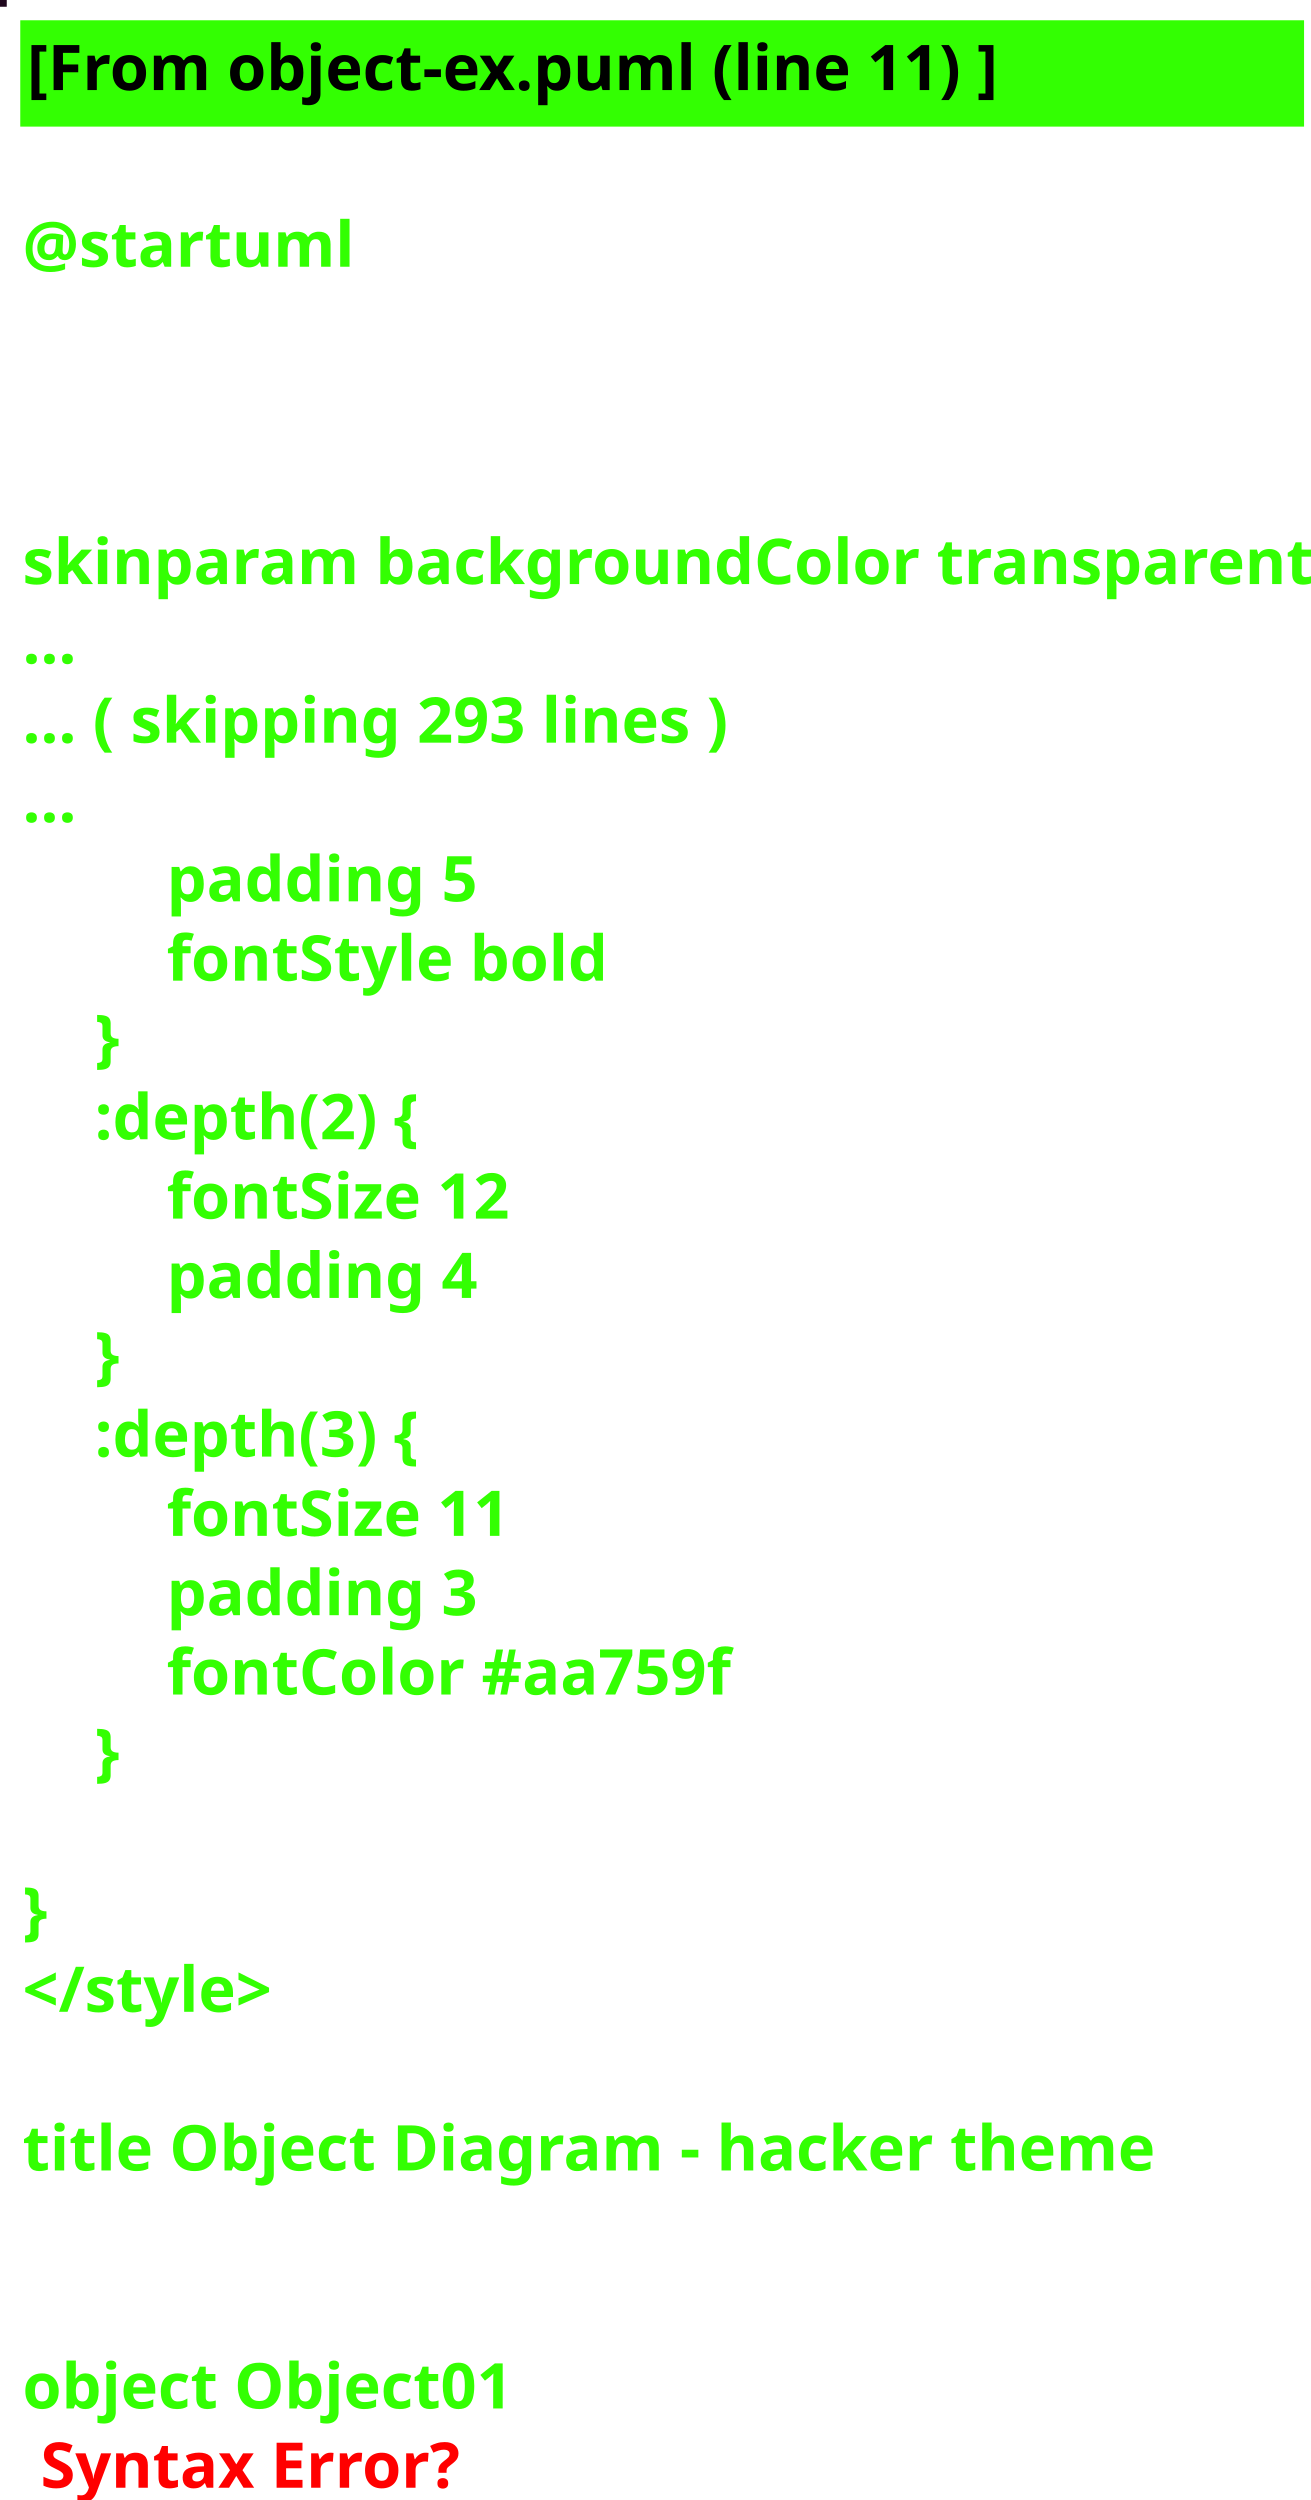
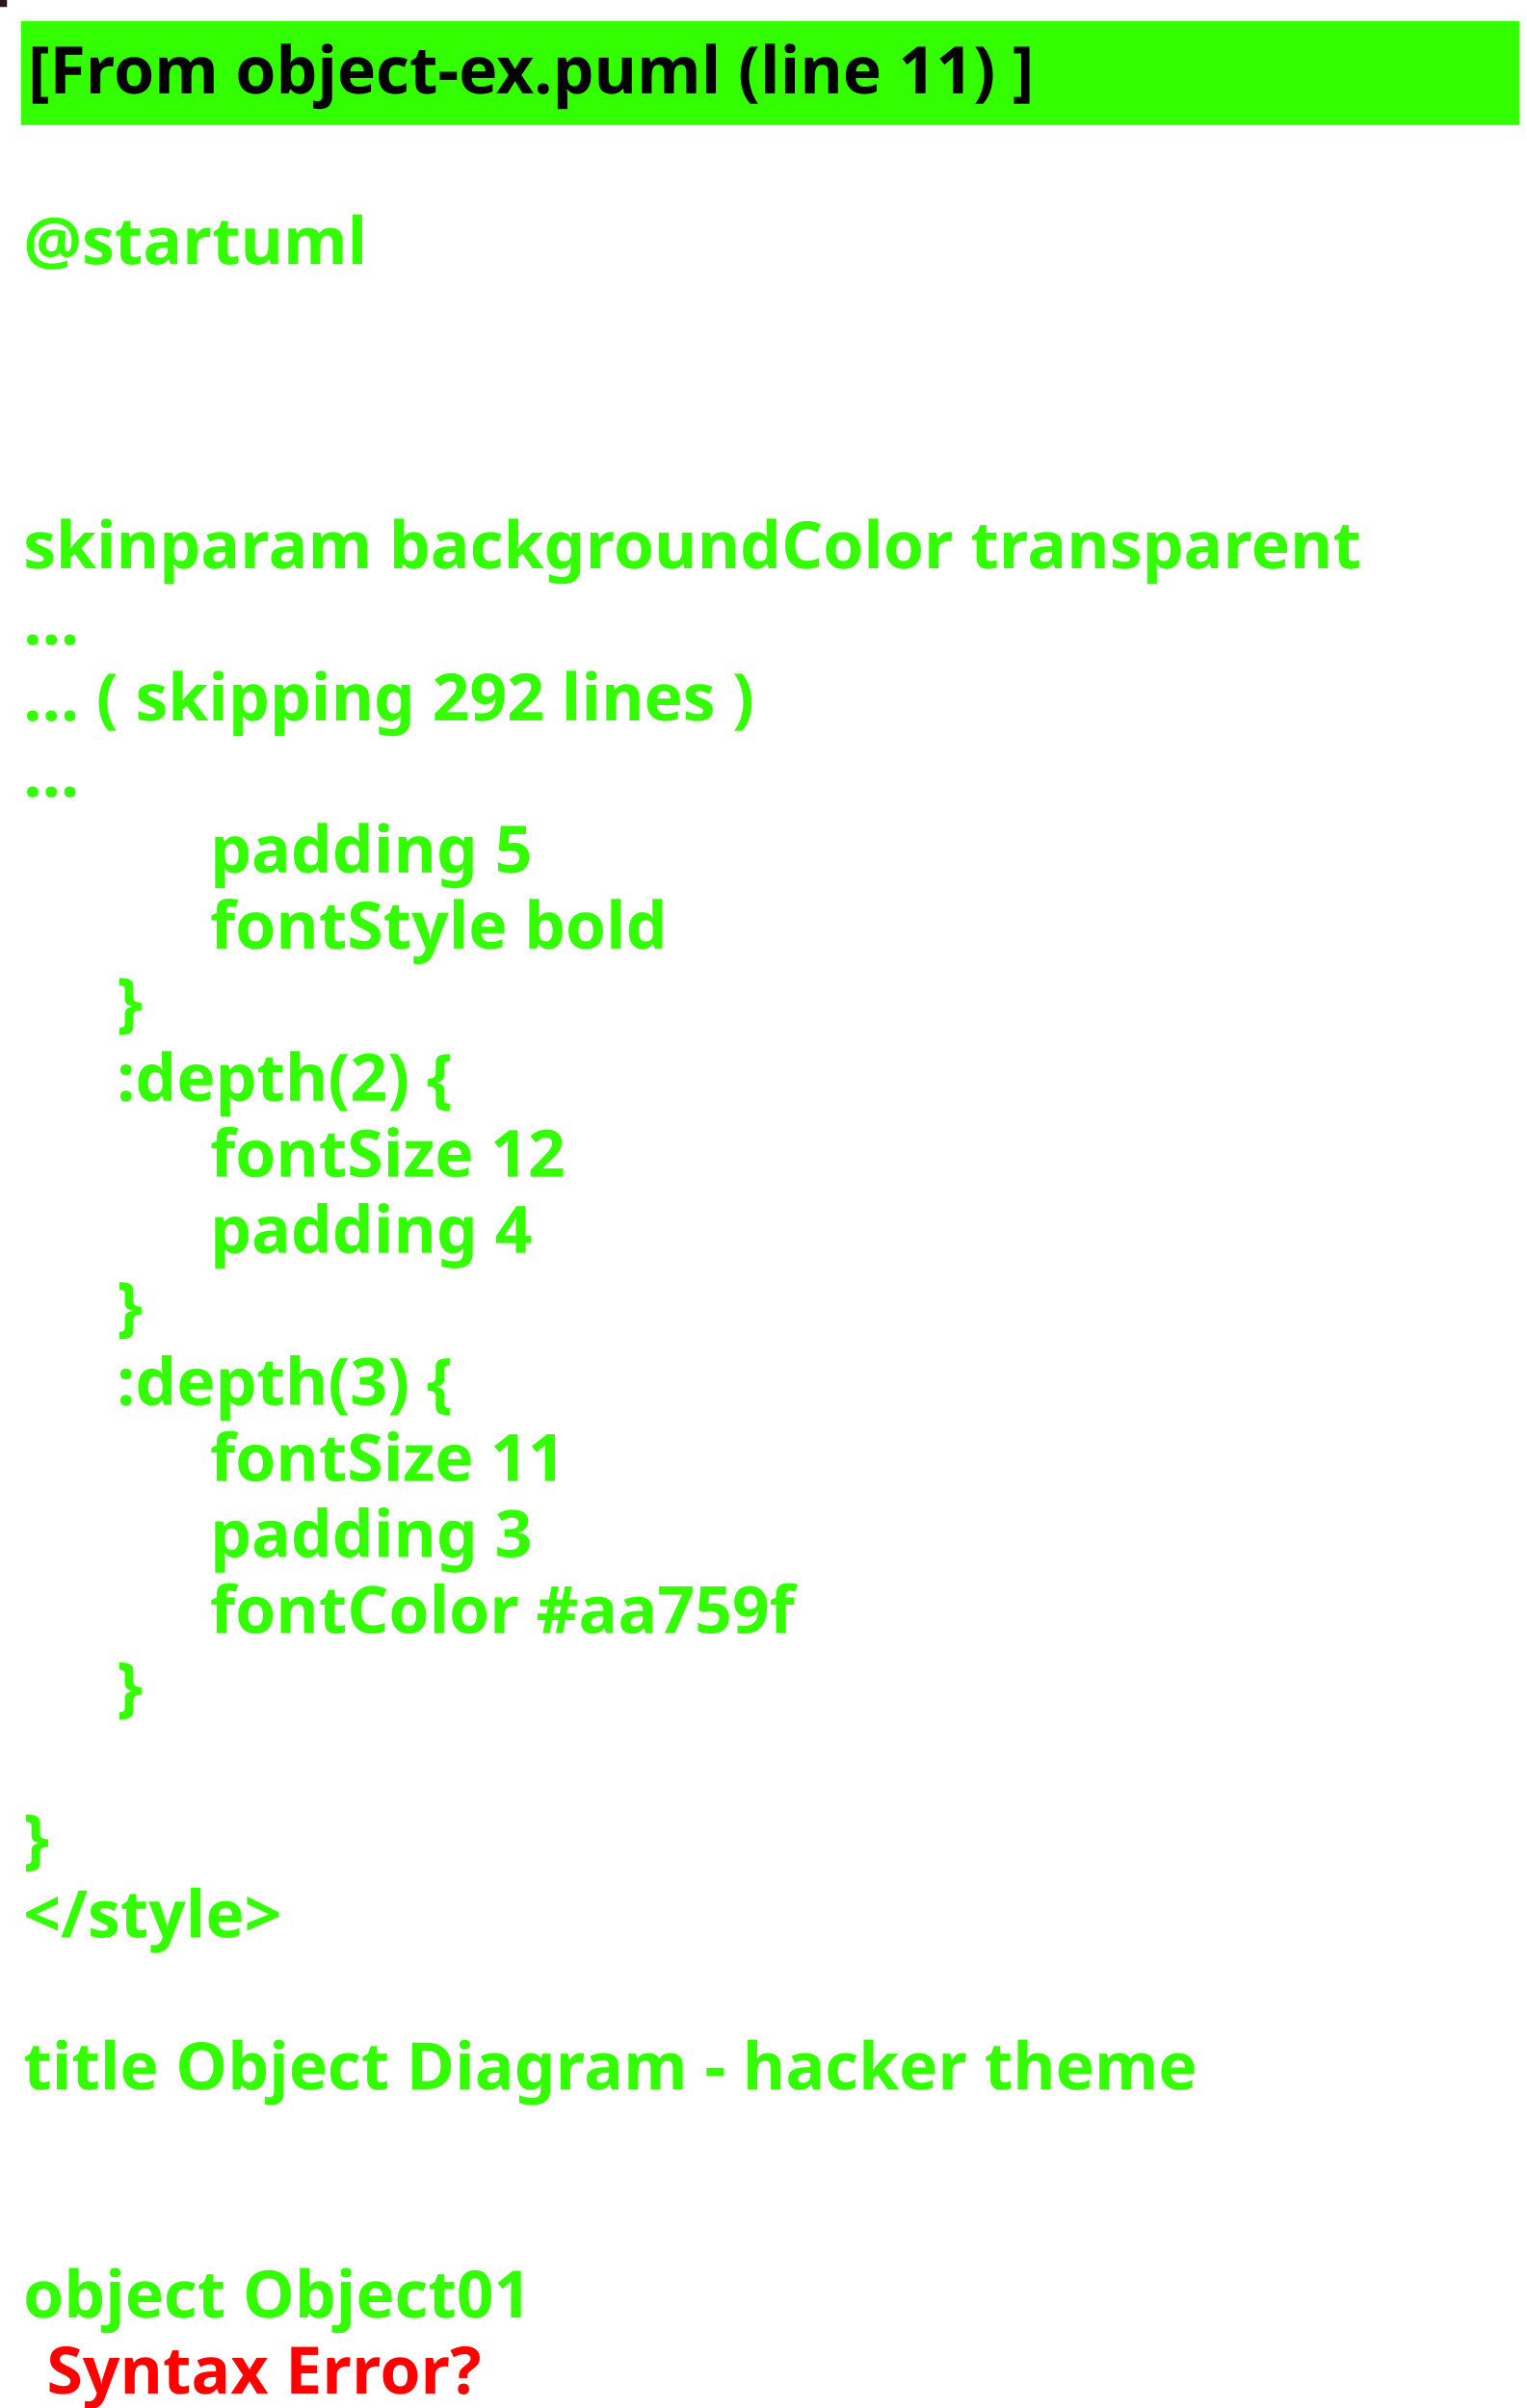
- <svg xmlns="http://www.w3.org/2000/svg" contentScriptType="application/ecmascript" contentStyleType="text/css" height="555px" preserveAspectRatio="none" style="width:291px;height:555px;background:#000000;" version="1.1" viewBox="0 0 291 555" width="291px" zoomAndPan="magnify">
+ <svg xmlns="http://www.w3.org/2000/svg" contentScriptType="application/ecmascript" contentStyleType="text/css" height="516px" preserveAspectRatio="none" style="width:327px;height:516px;background:#000000;" version="1.1" viewBox="0 0 327 516" width="327px" zoomAndPan="magnify">
  <defs />
  <g>
-     <rect fill="#1F071D" height="1" style="stroke: #1F071D; stroke-width: 1.0;" width="1" x="0" y="0" />
-     <rect fill="#33FF02" height="22.609" style="stroke: #33FF02; stroke-width: 1.0;" width="284" x="5" y="5" />
-     <text fill="#000000" font-family="sans-serif" font-size="14" font-weight="bold" lengthAdjust="spacingAndGlyphs" textLength="218" x="6" y="20">[From object-ex.puml (line 11) ]</text>
-     <text fill="#33FF02" font-family="sans-serif" font-size="14" font-weight="bold" lengthAdjust="spacingAndGlyphs" textLength="0" x="9" y="41.609" />
-     <text fill="#33FF02" font-family="sans-serif" font-size="14" font-weight="bold" lengthAdjust="spacingAndGlyphs" textLength="71" x="5" y="59.219">@startuml</text>
-     <text fill="#33FF02" font-family="sans-serif" font-size="14" font-weight="bold" lengthAdjust="spacingAndGlyphs" textLength="0" x="9" y="76.828" />
-     <text fill="#33FF02" font-family="sans-serif" font-size="14" font-weight="bold" lengthAdjust="spacingAndGlyphs" textLength="0" x="9" y="94.438" />
-     <text fill="#33FF02" font-family="sans-serif" font-size="14" font-weight="bold" lengthAdjust="spacingAndGlyphs" textLength="0" x="9" y="112.047" />
-     <text fill="#33FF02" font-family="sans-serif" font-size="14" font-weight="bold" lengthAdjust="spacingAndGlyphs" textLength="284" x="5" y="129.656">skinparam backgroundColor transparent</text>
-     <text fill="#33FF02" font-family="sans-serif" font-size="14" font-weight="bold" lengthAdjust="spacingAndGlyphs" textLength="12" x="5" y="147.266">...</text>
-     <text fill="#33FF02" font-family="sans-serif" font-size="14" font-weight="bold" lengthAdjust="spacingAndGlyphs" textLength="160" x="5" y="164.875">... ( skipping 293 lines )</text>
-     <text fill="#33FF02" font-family="sans-serif" font-size="14" font-weight="bold" lengthAdjust="spacingAndGlyphs" textLength="12" x="5" y="182.484">...</text>
-     <text fill="#33FF02" font-family="sans-serif" font-size="14" font-weight="bold" lengthAdjust="spacingAndGlyphs" textLength="69" x="37" y="200.094">padding 5</text>
-     <text fill="#33FF02" font-family="sans-serif" font-size="14" font-weight="bold" lengthAdjust="spacingAndGlyphs" textLength="97" x="37" y="217.703">fontStyle bold</text>
-     <text fill="#33FF02" font-family="sans-serif" font-size="14" font-weight="bold" lengthAdjust="spacingAndGlyphs" textLength="5" x="21" y="235.312">}</text>
-     <text fill="#33FF02" font-family="sans-serif" font-size="14" font-weight="bold" lengthAdjust="spacingAndGlyphs" textLength="72" x="21" y="252.922">:depth(2) {</text>
-     <text fill="#33FF02" font-family="sans-serif" font-size="14" font-weight="bold" lengthAdjust="spacingAndGlyphs" textLength="77" x="37" y="270.531">fontSize 12</text>
-     <text fill="#33FF02" font-family="sans-serif" font-size="14" font-weight="bold" lengthAdjust="spacingAndGlyphs" textLength="69" x="37" y="288.141">padding 4</text>
-     <text fill="#33FF02" font-family="sans-serif" font-size="14" font-weight="bold" lengthAdjust="spacingAndGlyphs" textLength="5" x="21" y="305.75">}</text>
-     <text fill="#33FF02" font-family="sans-serif" font-size="14" font-weight="bold" lengthAdjust="spacingAndGlyphs" textLength="72" x="21" y="323.359">:depth(3) {</text>
-     <text fill="#33FF02" font-family="sans-serif" font-size="14" font-weight="bold" lengthAdjust="spacingAndGlyphs" textLength="77" x="37" y="340.969">fontSize 11</text>
-     <text fill="#33FF02" font-family="sans-serif" font-size="14" font-weight="bold" lengthAdjust="spacingAndGlyphs" textLength="69" x="37" y="358.578">padding 3</text>
-     <text fill="#33FF02" font-family="sans-serif" font-size="14" font-weight="bold" lengthAdjust="spacingAndGlyphs" textLength="123" x="37" y="376.188">fontColor #aa759f</text>
-     <text fill="#33FF02" font-family="sans-serif" font-size="14" font-weight="bold" lengthAdjust="spacingAndGlyphs" textLength="5" x="21" y="393.797">}</text>
-     <text fill="#33FF02" font-family="sans-serif" font-size="14" font-weight="bold" lengthAdjust="spacingAndGlyphs" textLength="0" x="9" y="411.406" />
-     <text fill="#33FF02" font-family="sans-serif" font-size="14" font-weight="bold" lengthAdjust="spacingAndGlyphs" textLength="5" x="5" y="429.016">}</text>
-     <text fill="#33FF02" font-family="sans-serif" font-size="14" font-weight="bold" lengthAdjust="spacingAndGlyphs" textLength="53" x="5" y="446.625">&lt;/style&gt;</text>
-     <text fill="#33FF02" font-family="sans-serif" font-size="14" font-weight="bold" lengthAdjust="spacingAndGlyphs" textLength="0" x="9" y="464.234" />
-     <text fill="#33FF02" font-family="sans-serif" font-size="14" font-weight="bold" lengthAdjust="spacingAndGlyphs" textLength="247" x="5" y="481.844">title Object Diagram - hacker theme</text>
-     <text fill="#33FF02" font-family="sans-serif" font-size="14" font-weight="bold" lengthAdjust="spacingAndGlyphs" textLength="0" x="9" y="499.453" />
-     <text fill="#33FF02" font-family="sans-serif" font-size="14" font-weight="bold" lengthAdjust="spacingAndGlyphs" textLength="0" x="9" y="517.062" />
-     <text fill="#33FF02" font-family="sans-serif" font-size="14" font-weight="bold" lengthAdjust="spacingAndGlyphs" textLength="110" x="5" y="534.672">object Object01</text>
-     <text fill="#FF0000" font-family="sans-serif" font-size="14" font-weight="bold" lengthAdjust="spacingAndGlyphs" textLength="95" x="9" y="552.281">Syntax Error?</text>
+     <rect fill="#271C15" height="1" style="stroke: #271C15; stroke-width: 1.0;" width="1" x="0" y="0" />
+     <rect fill="#33FF02" height="21.297" style="stroke: #33FF02; stroke-width: 1.0;" width="320" x="5" y="5" />
+     <text fill="#000000" font-family="sans-serif" font-size="14" font-weight="bold" lengthAdjust="spacingAndGlyphs" textLength="249" x="6" y="20">[From object-ex.puml (line 11) ]</text>
+     <text fill="#33FF02" font-family="sans-serif" font-size="14" font-weight="bold" lengthAdjust="spacingAndGlyphs" textLength="0" x="10" y="40.297" />
+     <text fill="#33FF02" font-family="sans-serif" font-size="14" font-weight="bold" lengthAdjust="spacingAndGlyphs" textLength="79" x="5" y="56.594">@startuml</text>
+     <text fill="#33FF02" font-family="sans-serif" font-size="14" font-weight="bold" lengthAdjust="spacingAndGlyphs" textLength="0" x="10" y="72.891" />
+     <text fill="#33FF02" font-family="sans-serif" font-size="14" font-weight="bold" lengthAdjust="spacingAndGlyphs" textLength="0" x="10" y="89.188" />
+     <text fill="#33FF02" font-family="sans-serif" font-size="14" font-weight="bold" lengthAdjust="spacingAndGlyphs" textLength="0" x="10" y="105.484" />
+     <text fill="#33FF02" font-family="sans-serif" font-size="14" font-weight="bold" lengthAdjust="spacingAndGlyphs" textLength="320" x="5" y="121.781">skinparam backgroundColor transparent</text>
+     <text fill="#33FF02" font-family="sans-serif" font-size="14" font-weight="bold" lengthAdjust="spacingAndGlyphs" textLength="15" x="5" y="138.078">...</text>
+     <text fill="#33FF02" font-family="sans-serif" font-size="14" font-weight="bold" lengthAdjust="spacingAndGlyphs" textLength="185" x="5" y="154.375">... ( skipping 292 lines )</text>
+     <text fill="#33FF02" font-family="sans-serif" font-size="14" font-weight="bold" lengthAdjust="spacingAndGlyphs" textLength="15" x="5" y="170.672">...</text>
+     <text fill="#33FF02" font-family="sans-serif" font-size="14" font-weight="bold" lengthAdjust="spacingAndGlyphs" textLength="78" x="45" y="186.969">padding 5</text>
+     <text fill="#33FF02" font-family="sans-serif" font-size="14" font-weight="bold" lengthAdjust="spacingAndGlyphs" textLength="110" x="45" y="203.266">fontStyle bold</text>
+     <text fill="#33FF02" font-family="sans-serif" font-size="14" font-weight="bold" lengthAdjust="spacingAndGlyphs" textLength="10" x="25" y="219.562">}</text>
+     <text fill="#33FF02" font-family="sans-serif" font-size="14" font-weight="bold" lengthAdjust="spacingAndGlyphs" textLength="89" x="25" y="235.859">:depth(2) {</text>
+     <text fill="#33FF02" font-family="sans-serif" font-size="14" font-weight="bold" lengthAdjust="spacingAndGlyphs" textLength="90" x="45" y="252.156">fontSize 12</text>
+     <text fill="#33FF02" font-family="sans-serif" font-size="14" font-weight="bold" lengthAdjust="spacingAndGlyphs" textLength="78" x="45" y="268.453">padding 4</text>
+     <text fill="#33FF02" font-family="sans-serif" font-size="14" font-weight="bold" lengthAdjust="spacingAndGlyphs" textLength="10" x="25" y="284.75">}</text>
+     <text fill="#33FF02" font-family="sans-serif" font-size="14" font-weight="bold" lengthAdjust="spacingAndGlyphs" textLength="89" x="25" y="301.047">:depth(3) {</text>
+     <text fill="#33FF02" font-family="sans-serif" font-size="14" font-weight="bold" lengthAdjust="spacingAndGlyphs" textLength="90" x="45" y="317.344">fontSize 11</text>
+     <text fill="#33FF02" font-family="sans-serif" font-size="14" font-weight="bold" lengthAdjust="spacingAndGlyphs" textLength="78" x="45" y="333.641">padding 3</text>
+     <text fill="#33FF02" font-family="sans-serif" font-size="14" font-weight="bold" lengthAdjust="spacingAndGlyphs" textLength="145" x="45" y="349.938">fontColor #aa759f</text>
+     <text fill="#33FF02" font-family="sans-serif" font-size="14" font-weight="bold" lengthAdjust="spacingAndGlyphs" textLength="10" x="25" y="366.234">}</text>
+     <text fill="#33FF02" font-family="sans-serif" font-size="14" font-weight="bold" lengthAdjust="spacingAndGlyphs" textLength="0" x="10" y="382.531" />
+     <text fill="#33FF02" font-family="sans-serif" font-size="14" font-weight="bold" lengthAdjust="spacingAndGlyphs" textLength="10" x="5" y="398.828">}</text>
+     <text fill="#33FF02" font-family="sans-serif" font-size="14" font-weight="bold" lengthAdjust="spacingAndGlyphs" textLength="67" x="5" y="415.125">&lt;/style&gt;</text>
+     <text fill="#33FF02" font-family="sans-serif" font-size="14" font-weight="bold" lengthAdjust="spacingAndGlyphs" textLength="0" x="10" y="431.422" />
+     <text fill="#33FF02" font-family="sans-serif" font-size="14" font-weight="bold" lengthAdjust="spacingAndGlyphs" textLength="280" x="5" y="447.719">title Object Diagram - hacker theme</text>
+     <text fill="#33FF02" font-family="sans-serif" font-size="14" font-weight="bold" lengthAdjust="spacingAndGlyphs" textLength="0" x="10" y="464.016" />
+     <text fill="#33FF02" font-family="sans-serif" font-size="14" font-weight="bold" lengthAdjust="spacingAndGlyphs" textLength="0" x="10" y="480.312" />
+     <text fill="#33FF02" font-family="sans-serif" font-size="14" font-weight="bold" lengthAdjust="spacingAndGlyphs" textLength="125" x="5" y="496.609">object Object01</text>
+     <text fill="#FF0000" font-family="sans-serif" font-size="14" font-weight="bold" lengthAdjust="spacingAndGlyphs" textLength="106" x="10" y="512.906">Syntax Error?</text>
  </g>
</svg>
